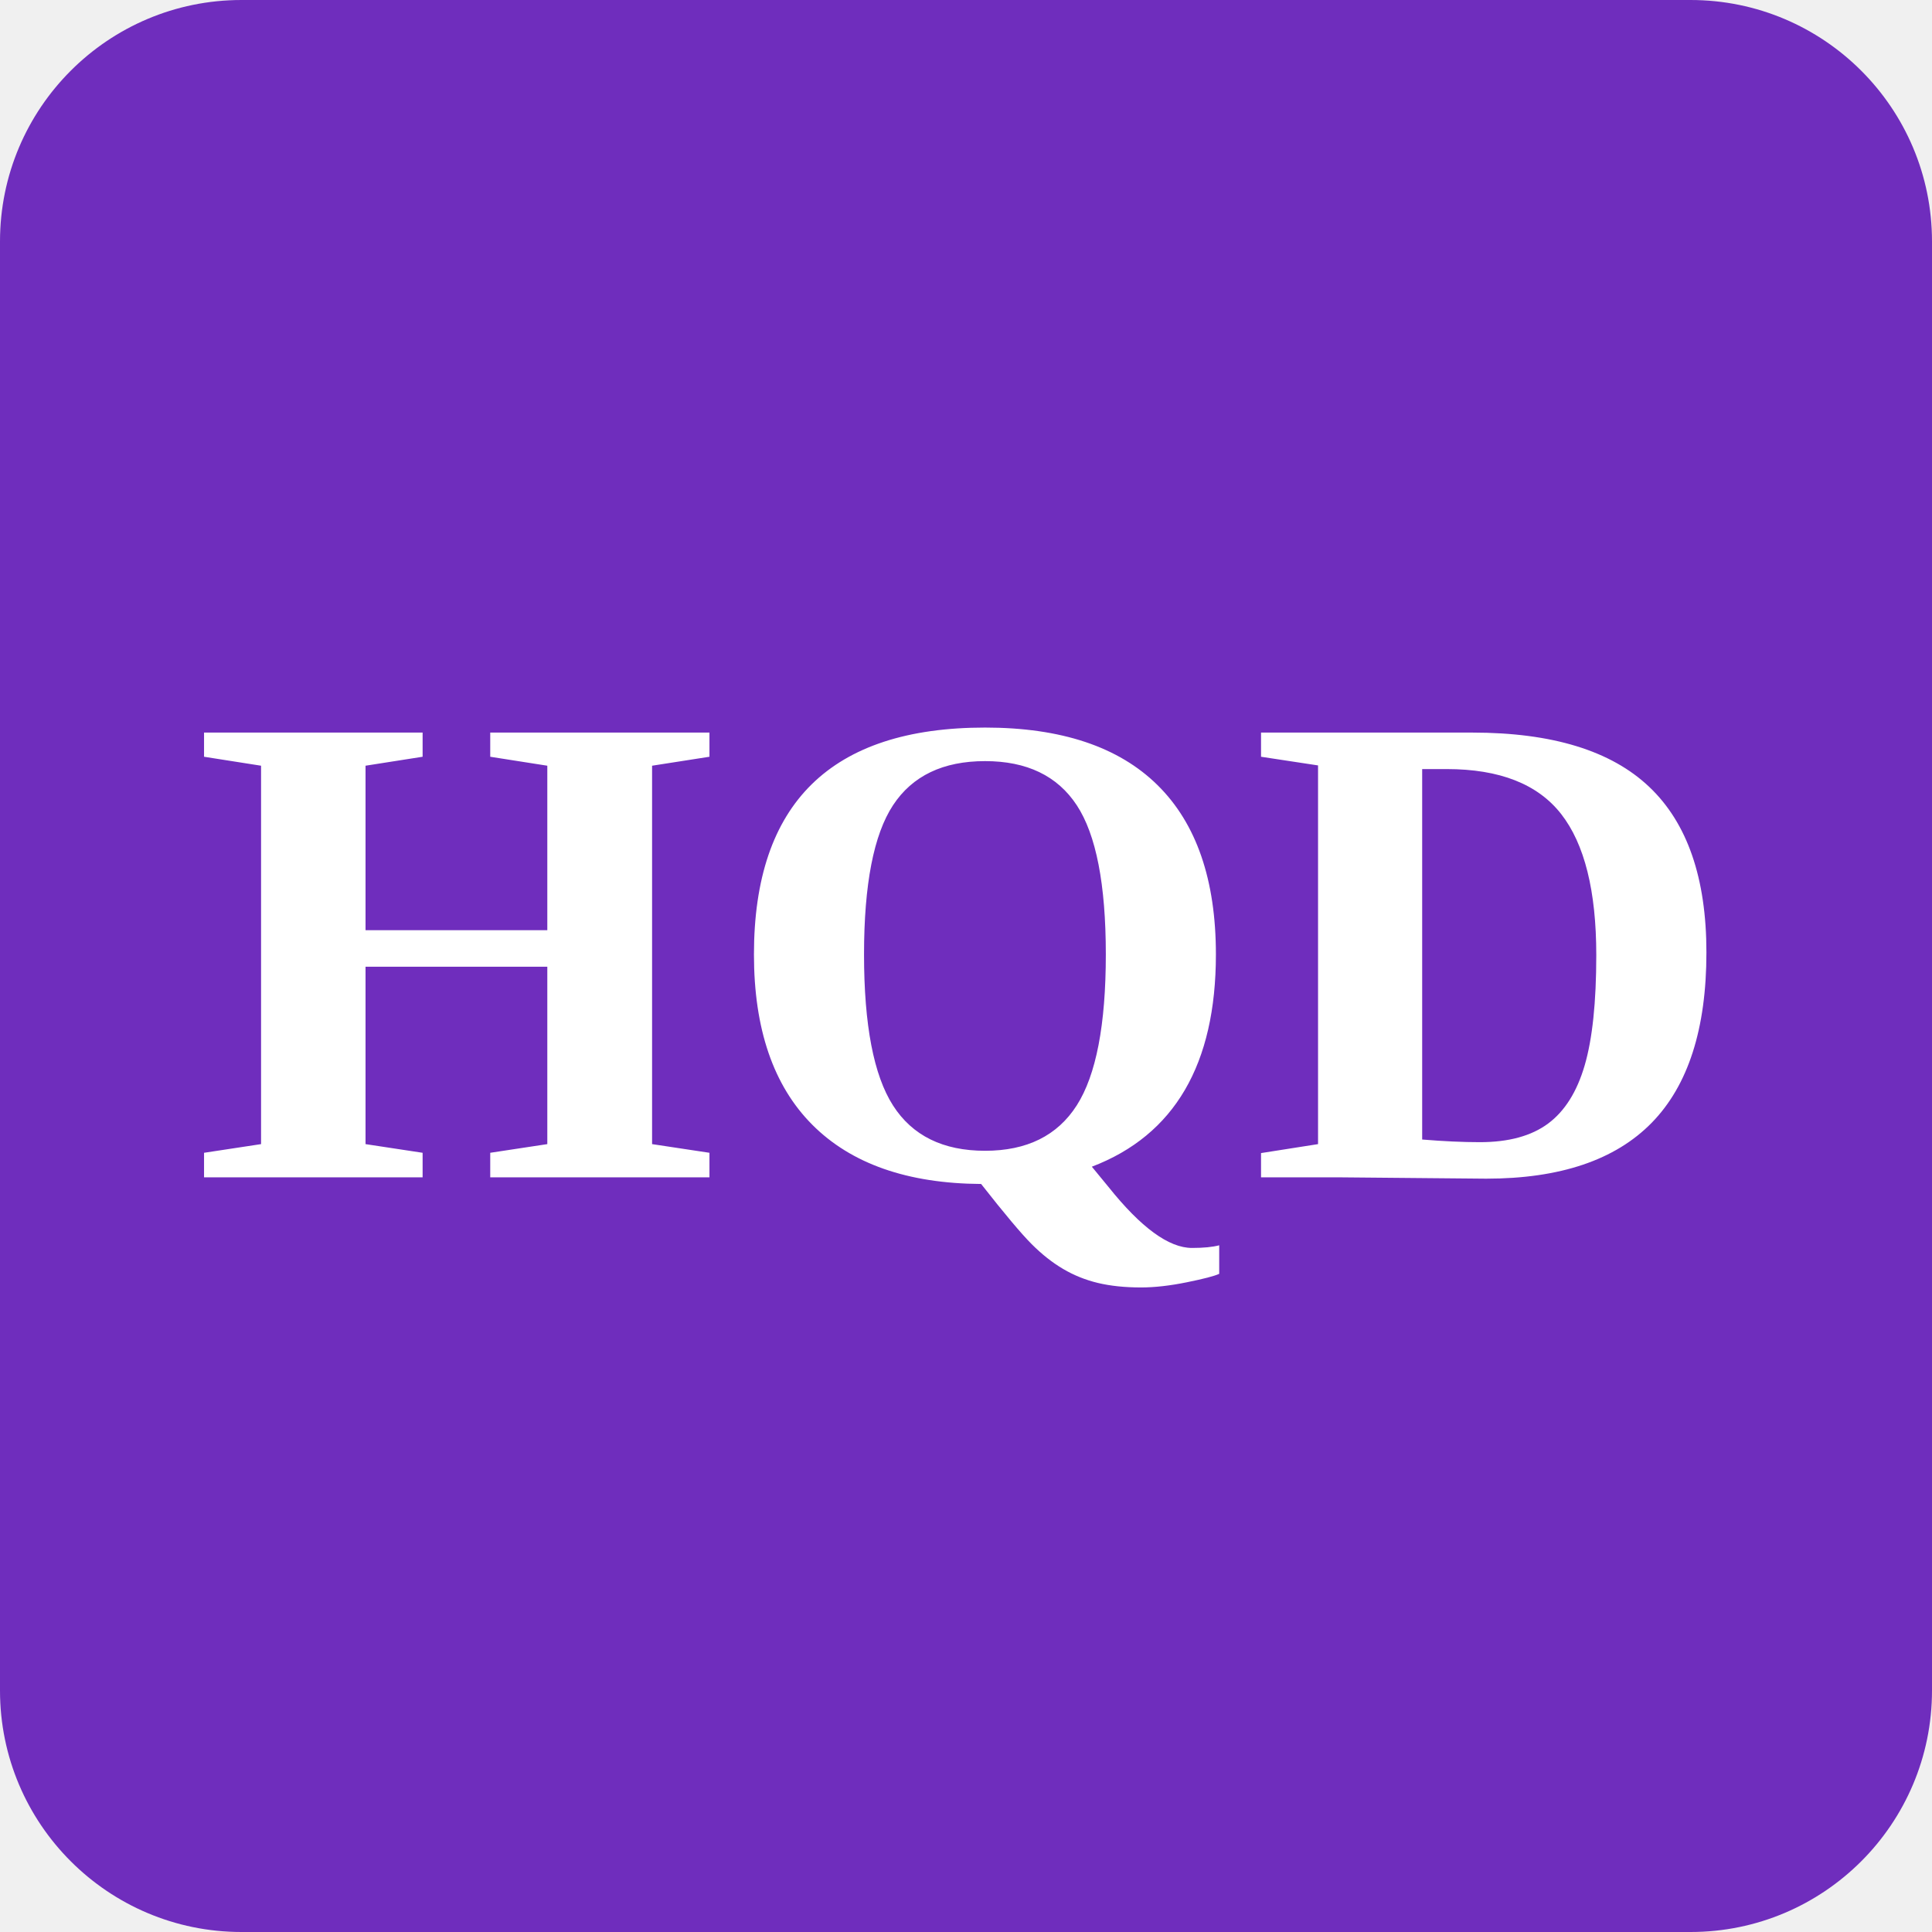
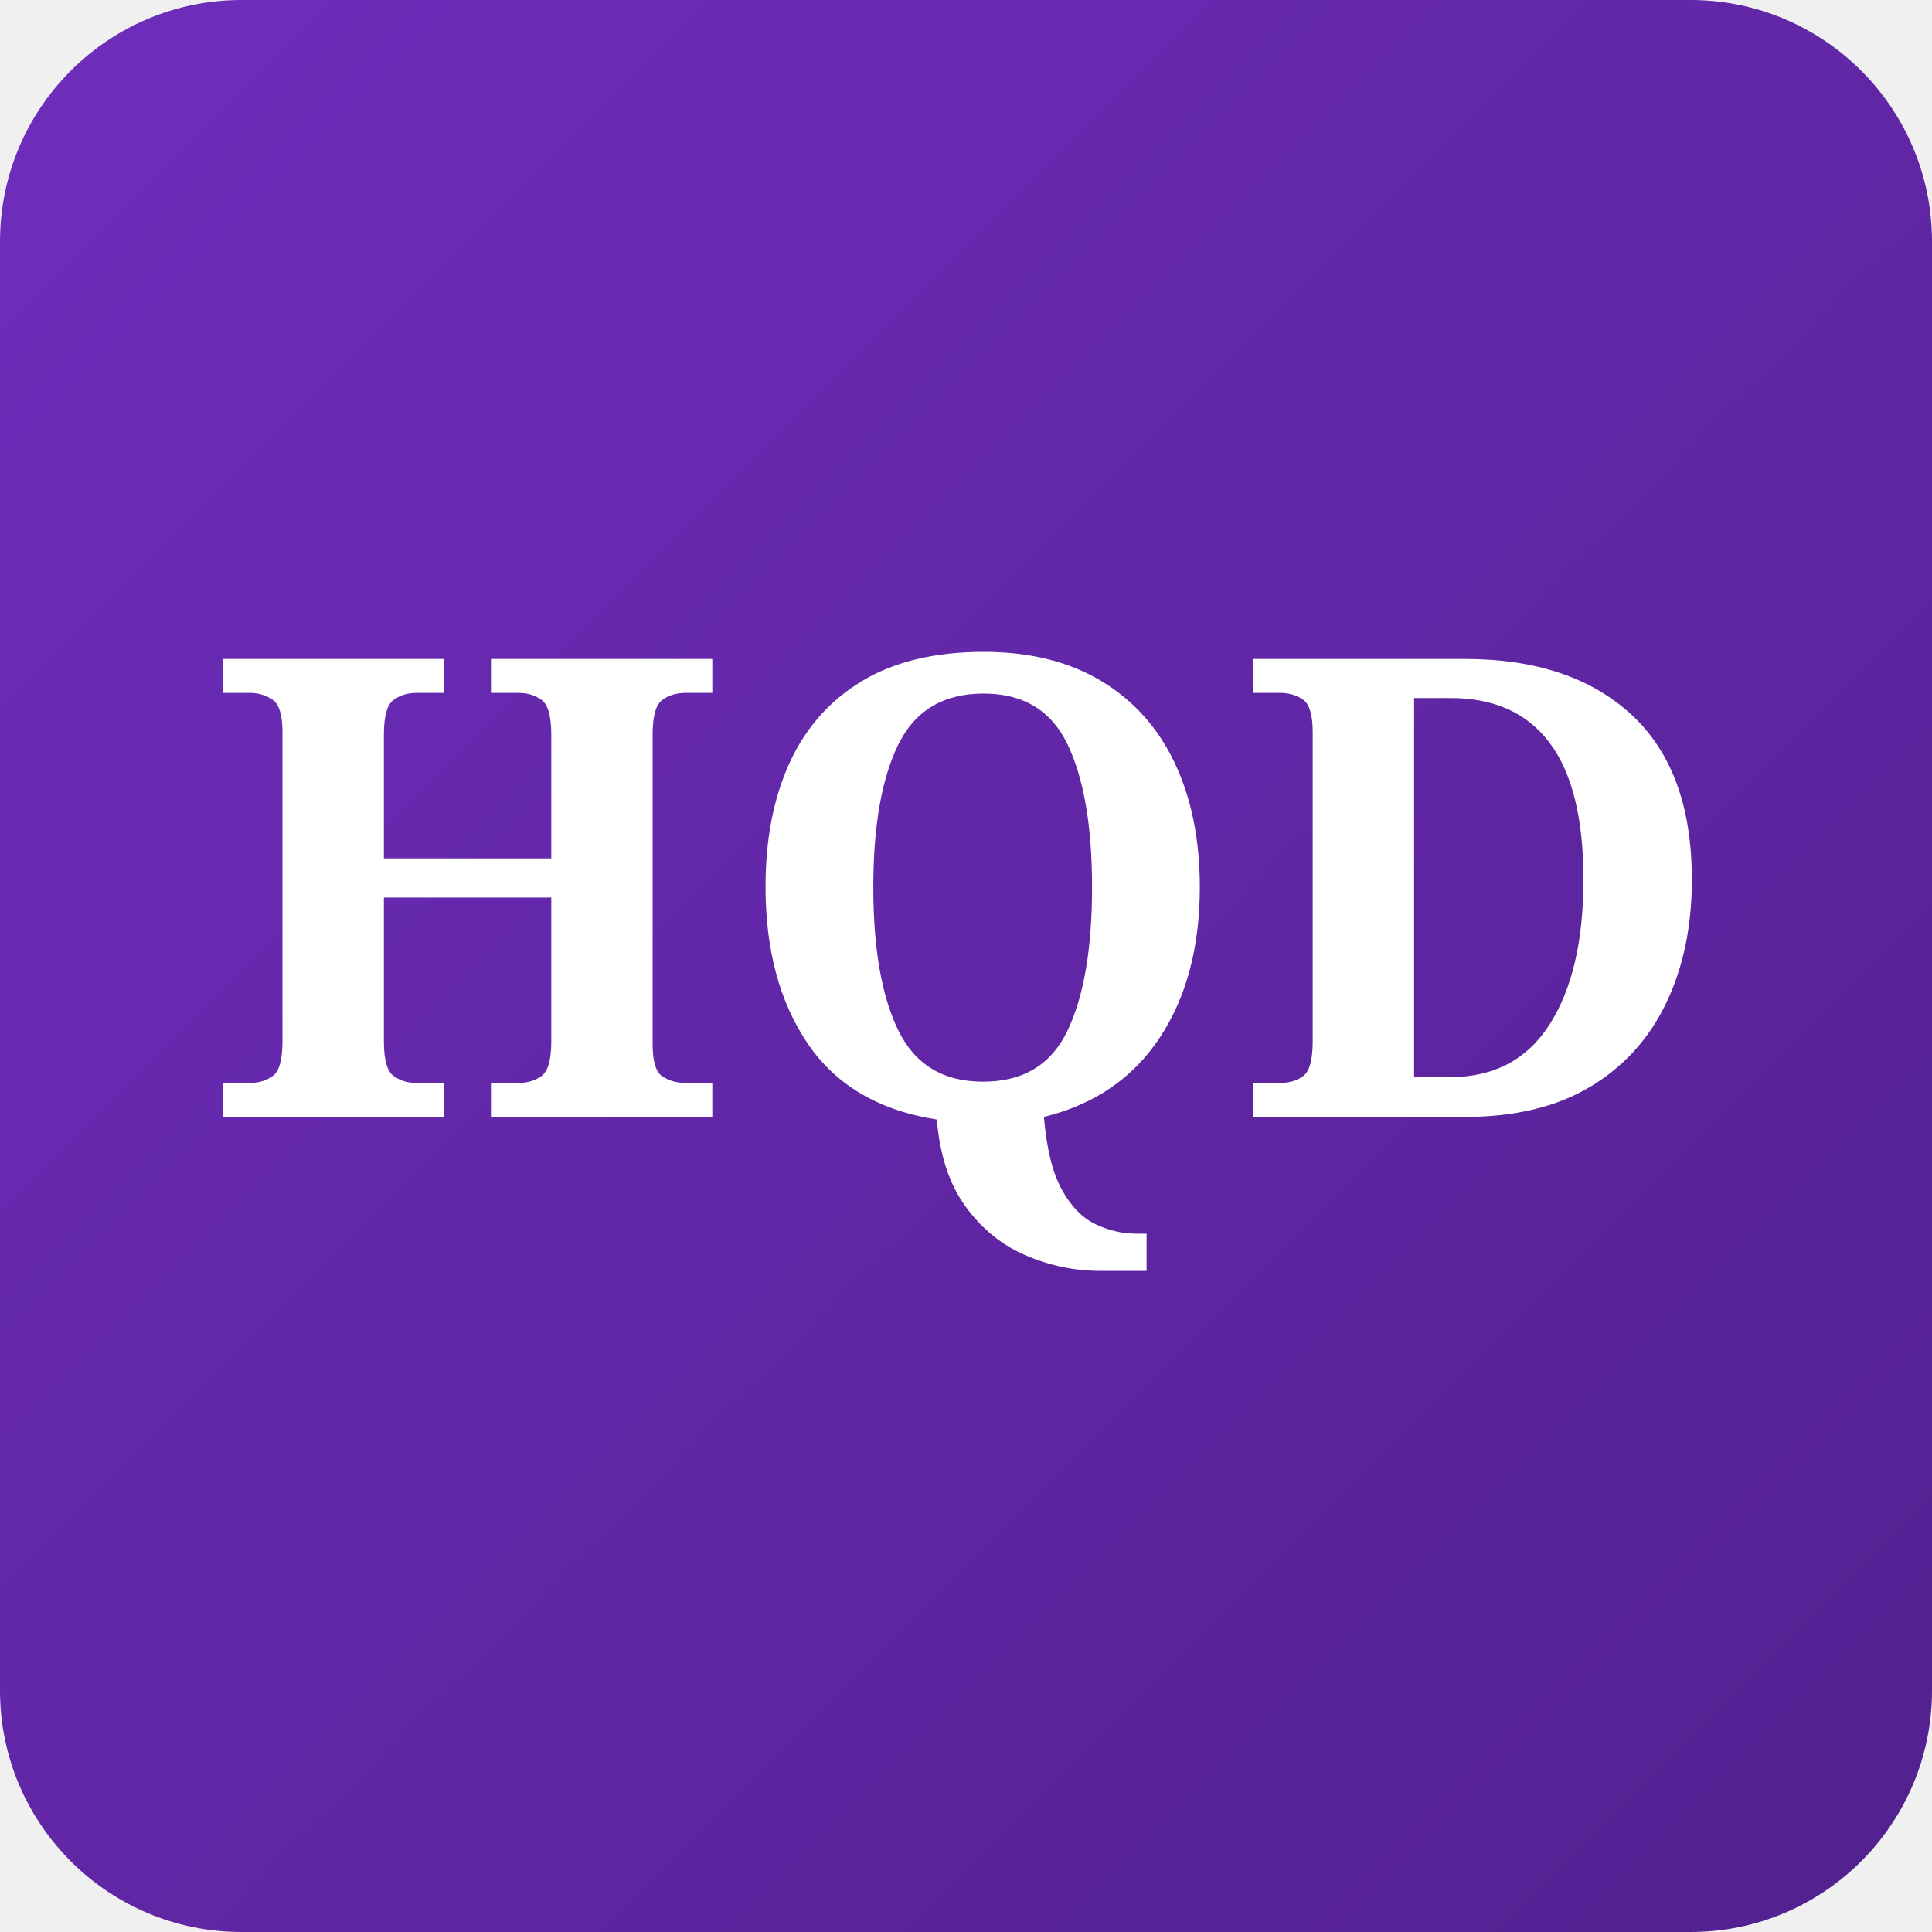
<svg xmlns="http://www.w3.org/2000/svg" width="512" height="512" viewBox="0 0 512 512">
-   <rect width="512" height="512" rx="64" fill="#6F2DBD" />
-   <g fill="#fff" font-family="'Times New Roman', serif" font-weight="700" text-anchor="middle">
-     <text x="256" y="312" font-size="180">HQD</text>
+   <defs>
+     <linearGradient id="g" x1="0" y1="0" x2="1" y2="1">
+       <stop offset="0" stop-color="#6F2DBD" />
+       <stop offset="1" stop-color="#53208F" />
+     </linearGradient>
+   </defs>
+   <rect width="512" height="512" rx="64" fill="url(#g)" />
+   <g fill="#fff" font-family="'Cormorant Garamond', serif" font-weight="700" text-anchor="middle">
+     <text x="256" y="296" font-size="170">HQD</text>
  </g>
</svg>
